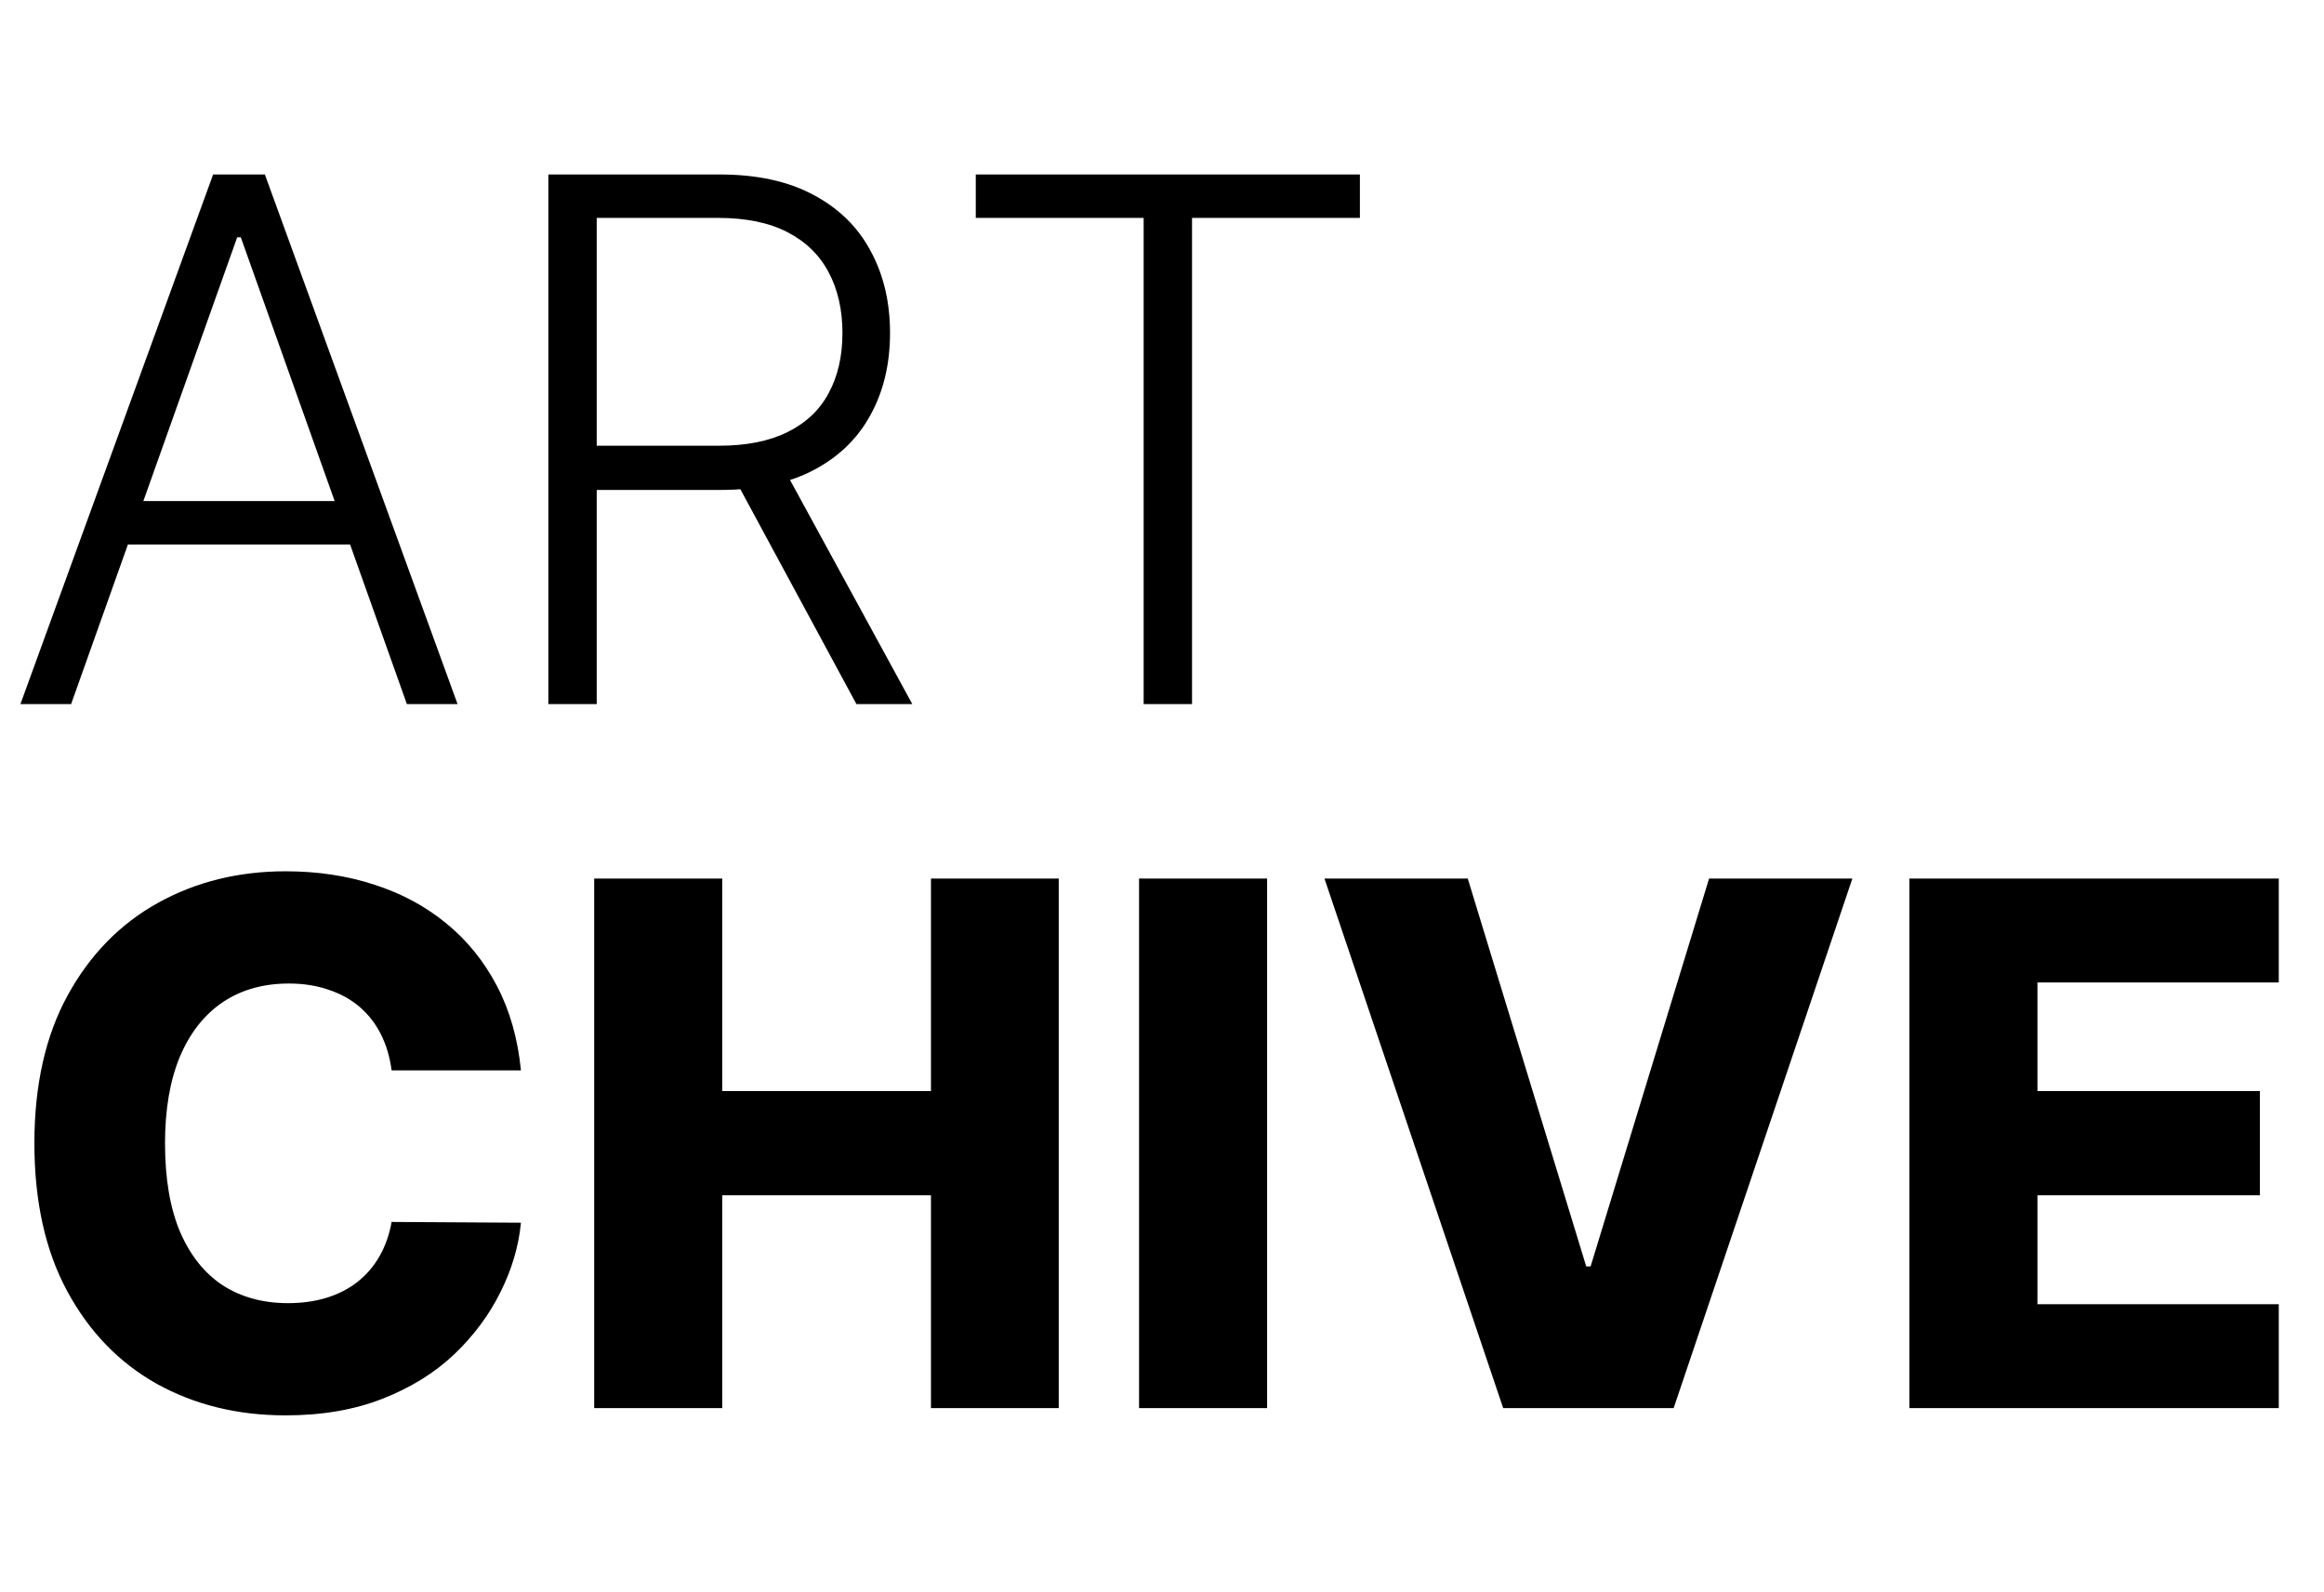
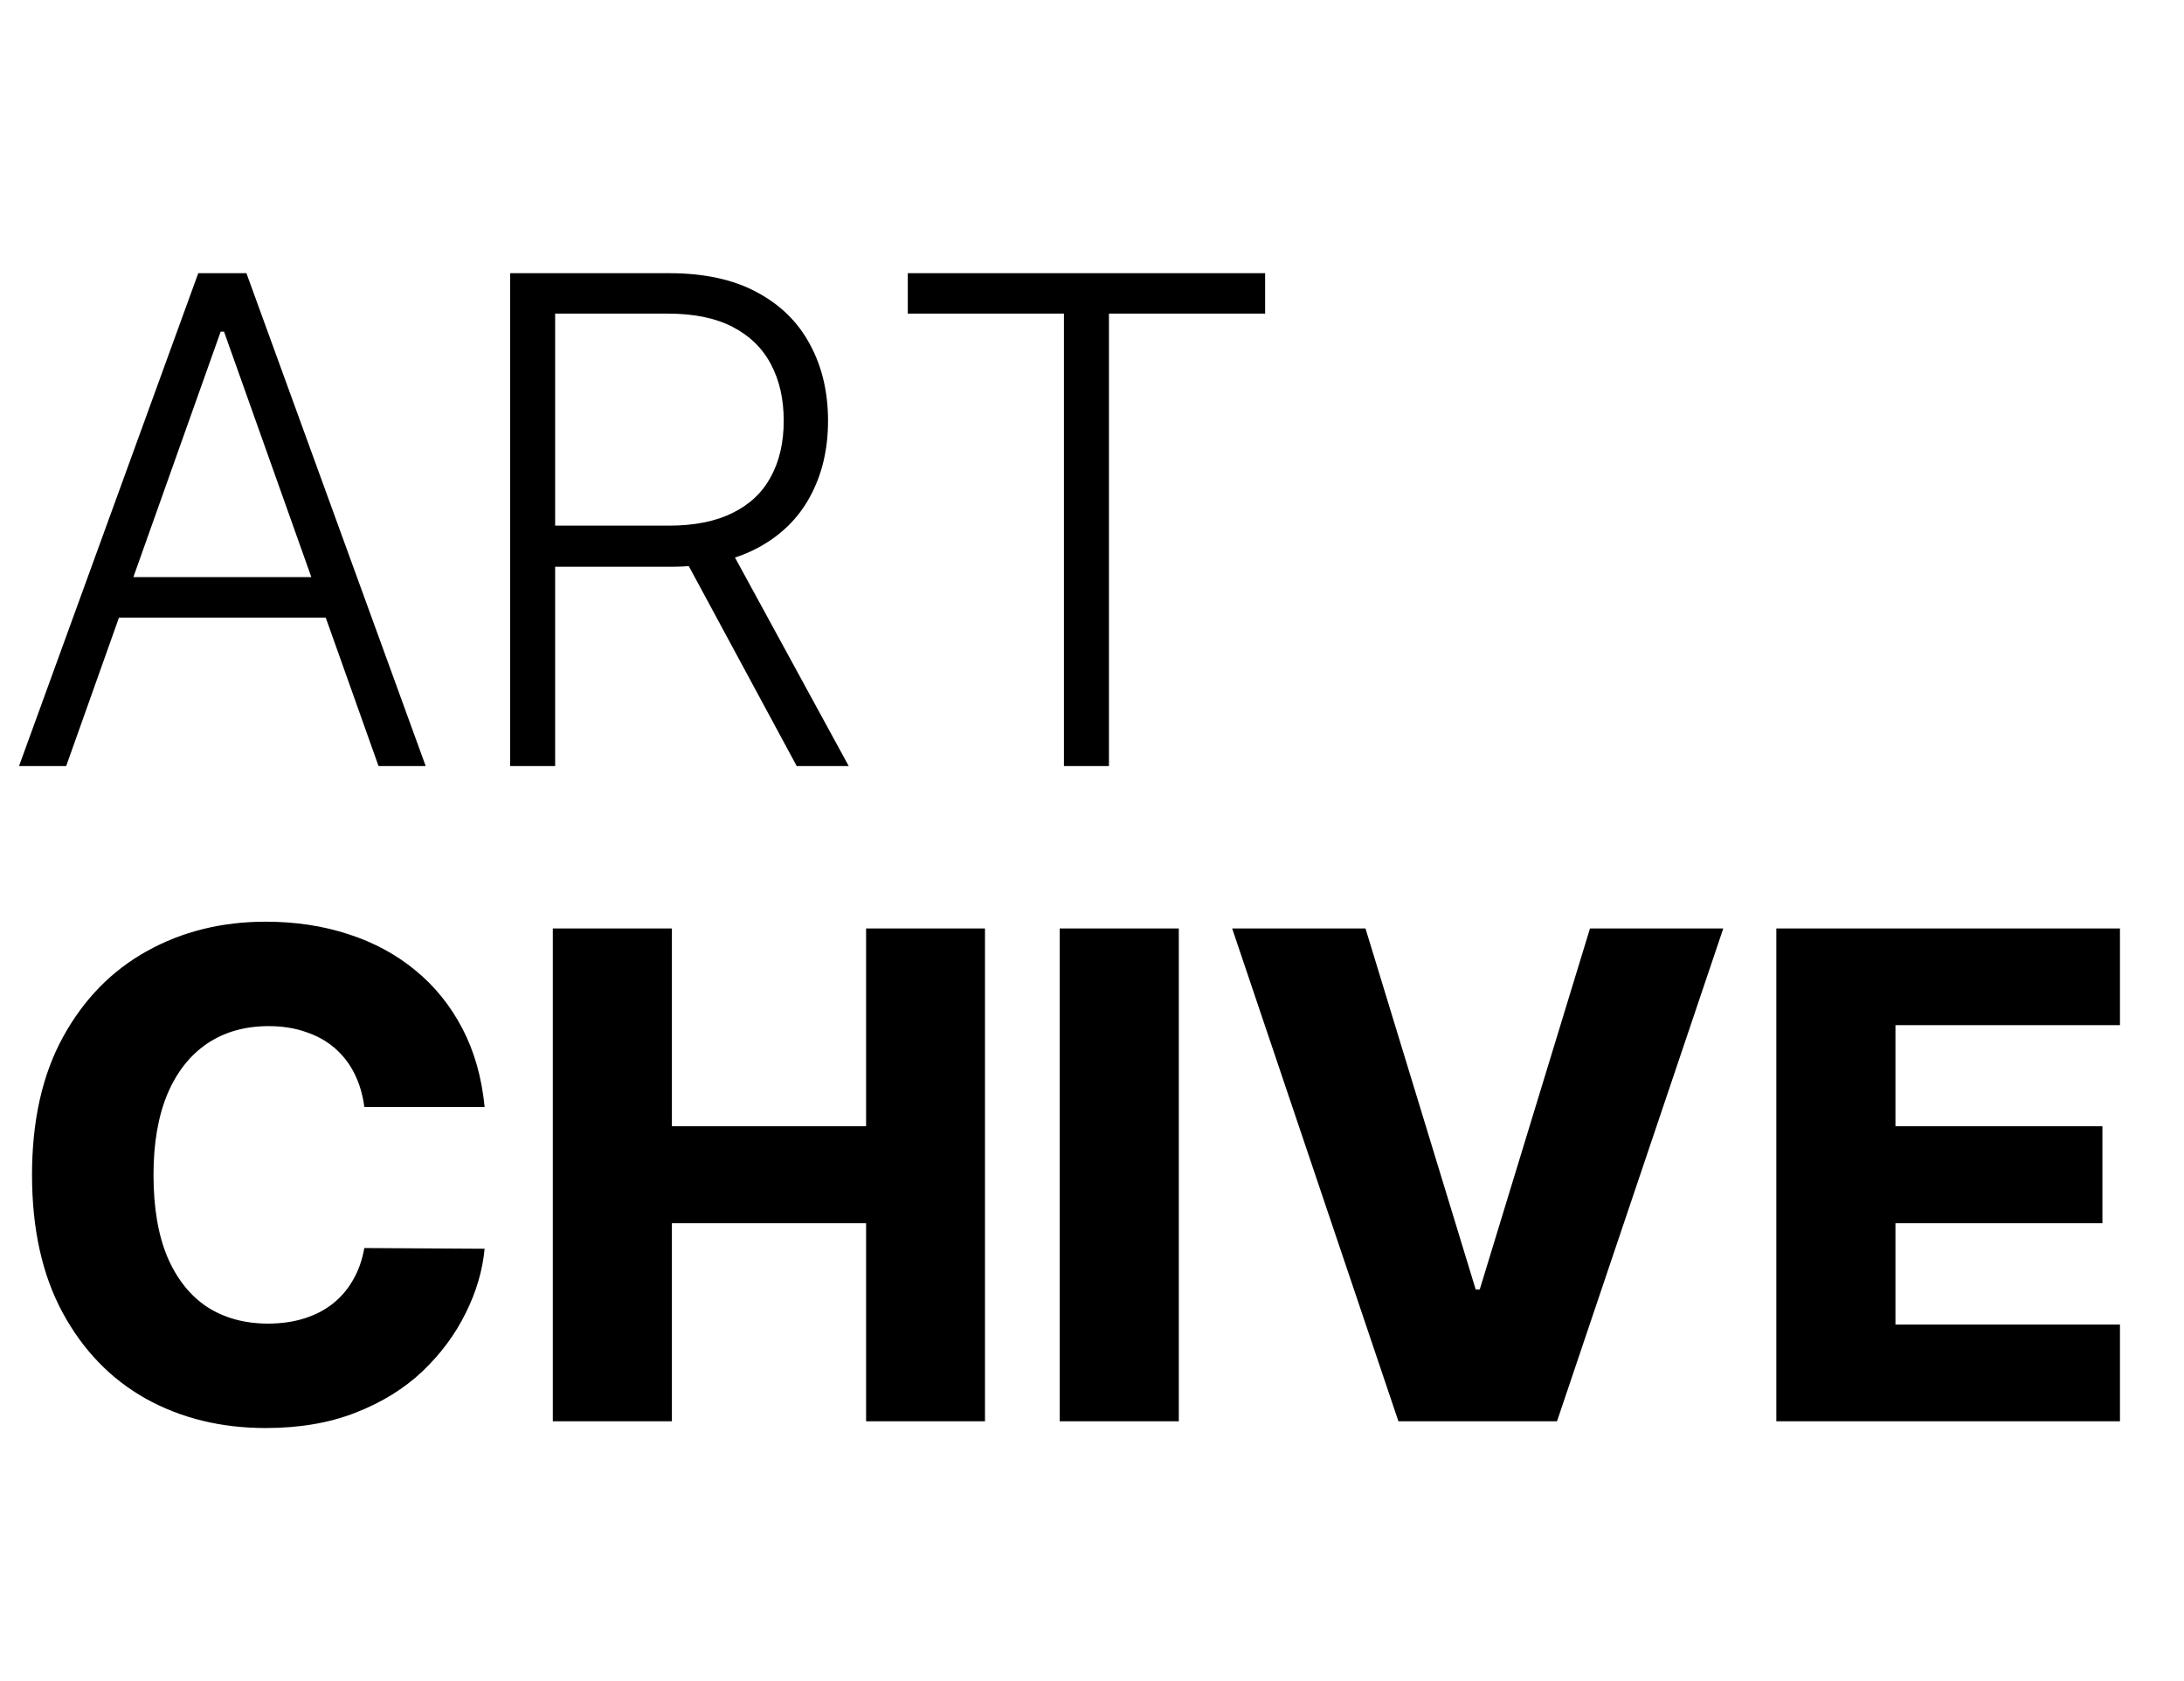
- <svg xmlns="http://www.w3.org/2000/svg" width="165" height="113" viewBox="0 0 165 113" fill="none">
-   <path d="M5.05 50H1.451L15.132 12.39H18.805L32.486 50H28.887L17.097 16.853H16.84L5.05 50ZM7.64 35.584H26.298V38.669H7.64V35.584ZM38.932 50V12.39H51.071C53.74 12.39 55.968 12.874 57.755 13.841C59.555 14.796 60.908 16.124 61.814 17.826C62.732 19.515 63.191 21.456 63.191 23.647C63.191 25.839 62.732 27.773 61.814 29.45C60.908 31.128 59.561 32.438 57.774 33.38C55.986 34.323 53.77 34.794 51.126 34.794H40.787V31.654H51.034C52.993 31.654 54.621 31.33 55.919 30.681C57.229 30.032 58.202 29.108 58.839 27.908C59.488 26.708 59.812 25.288 59.812 23.647C59.812 22.007 59.488 20.574 58.839 19.35C58.19 18.114 57.211 17.159 55.901 16.485C54.603 15.812 52.962 15.475 50.979 15.475H42.366V50H38.932ZM55.515 33.032L64.771 50H60.804L51.64 33.032H55.515ZM69.279 15.475V12.39H96.55V15.475H84.632V50H81.197V15.475H69.279Z" fill="black" />
-   <path d="M36.986 76.016H27.803C27.681 75.074 27.43 74.223 27.05 73.464C26.671 72.705 26.169 72.056 25.545 71.517C24.92 70.978 24.18 70.568 23.323 70.287C22.478 69.993 21.541 69.846 20.513 69.846C18.689 69.846 17.116 70.293 15.793 71.186C14.483 72.08 13.473 73.372 12.763 75.061C12.065 76.751 11.716 78.795 11.716 81.195C11.716 83.693 12.071 85.786 12.781 87.476C13.504 89.153 14.514 90.42 15.812 91.277C17.122 92.122 18.67 92.544 20.458 92.544C21.462 92.544 22.374 92.416 23.194 92.159C24.026 91.901 24.755 91.528 25.379 91.038C26.016 90.536 26.536 89.93 26.94 89.22C27.357 88.498 27.644 87.684 27.803 86.778L36.986 86.833C36.826 88.498 36.343 90.138 35.535 91.754C34.739 93.371 33.643 94.846 32.248 96.18C30.852 97.502 29.15 98.555 27.142 99.339C25.147 100.122 22.857 100.514 20.274 100.514C16.871 100.514 13.822 99.767 11.129 98.274C8.448 96.768 6.33 94.576 4.775 91.699C3.22 88.822 2.442 85.321 2.442 81.195C2.442 77.057 3.232 73.549 4.811 70.672C6.391 67.795 8.527 65.61 11.22 64.116C13.914 62.623 16.932 61.876 20.274 61.876C22.551 61.876 24.657 62.194 26.591 62.831C28.526 63.455 30.227 64.373 31.697 65.585C33.166 66.785 34.359 68.26 35.278 70.011C36.196 71.762 36.765 73.764 36.986 76.016ZM42.187 100V62.39H51.278V77.486H66.097V62.39H75.169V100H66.097V84.886H51.278V100H42.187ZM89.962 62.39V100H80.871V62.39H89.962ZM104.208 62.39L112.619 89.936H112.931L121.342 62.39H131.515L118.826 100H106.724L94.034 62.39H104.208ZM135.565 100V62.39H161.789V69.772H144.655V77.486H160.448V84.886H144.655V92.618H161.789V100H135.565Z" fill="black" />
+ <svg xmlns="http://www.w3.org/2000/svg" width="65" height="50" viewBox="0 0 59 40" fill="none">
+   <path d="M1.788 18H0.514L5.356 4.687H6.657L11.5 18H10.226L6.052 6.266H5.961L1.788 18ZM2.704 12.897H9.309V13.989H2.704V12.897ZM13.781 18V4.687H18.078C19.023 4.687 19.812 4.858 20.444 5.2C21.081 5.538 21.56 6.009 21.881 6.611C22.206 7.209 22.369 7.896 22.369 8.672C22.369 9.447 22.206 10.132 21.881 10.726C21.56 11.319 21.084 11.783 20.451 12.117C19.818 12.451 19.034 12.617 18.098 12.617H14.438V11.506H18.065C18.759 11.506 19.335 11.391 19.794 11.161C20.258 10.932 20.603 10.604 20.828 10.18C21.058 9.755 21.172 9.252 21.172 8.672C21.172 8.091 21.058 7.584 20.828 7.15C20.598 6.713 20.252 6.375 19.788 6.136C19.328 5.898 18.748 5.779 18.046 5.779H14.997V18H13.781ZM19.651 11.993L22.928 18H21.523L18.28 11.993H19.651ZM24.524 5.779V4.687H34.177V5.779H29.958V18H28.742V5.779H24.524Z" fill="black" />
+   <path d="M13.092 27.209H9.842C9.799 26.876 9.71 26.575 9.575 26.306C9.441 26.037 9.263 25.808 9.042 25.617C8.821 25.426 8.559 25.281 8.256 25.181C7.957 25.077 7.625 25.025 7.261 25.025C6.615 25.025 6.059 25.183 5.591 25.5C5.127 25.816 4.769 26.273 4.518 26.871C4.271 27.469 4.147 28.193 4.147 29.043C4.147 29.927 4.273 30.668 4.524 31.266C4.78 31.86 5.138 32.308 5.597 32.611C6.061 32.91 6.609 33.06 7.242 33.06C7.597 33.06 7.92 33.014 8.21 32.923C8.505 32.832 8.763 32.7 8.984 32.527C9.209 32.349 9.393 32.135 9.536 31.883C9.684 31.628 9.786 31.34 9.842 31.019L13.092 31.038C13.036 31.628 12.865 32.208 12.579 32.78C12.297 33.352 11.909 33.875 11.415 34.347C10.921 34.815 10.319 35.188 9.608 35.465C8.902 35.743 8.091 35.881 7.177 35.881C5.972 35.881 4.893 35.617 3.939 35.088C2.99 34.555 2.241 33.779 1.69 32.761C1.14 31.742 0.865 30.503 0.865 29.043C0.865 27.578 1.144 26.336 1.703 25.318C2.262 24.299 3.018 23.526 3.972 22.997C4.925 22.468 5.994 22.204 7.177 22.204C7.983 22.204 8.728 22.317 9.413 22.542C10.098 22.763 10.7 23.088 11.22 23.517C11.74 23.942 12.163 24.464 12.488 25.084C12.813 25.703 13.014 26.412 13.092 27.209ZM14.934 35.699V22.386H18.151V27.73H23.397V22.386H26.609V35.699H23.397V30.349H18.151V35.699H14.934ZM31.845 22.386V35.699H28.627V22.386H31.845ZM36.888 22.386L39.865 32.137H39.975L42.953 22.386H46.554L42.062 35.699H37.778L33.286 22.386H36.888ZM47.987 35.699V22.386H57.27V24.999H51.205V27.73H56.796V30.349H51.205V33.086H57.27V35.699H47.987Z" fill="black" />
</svg>
